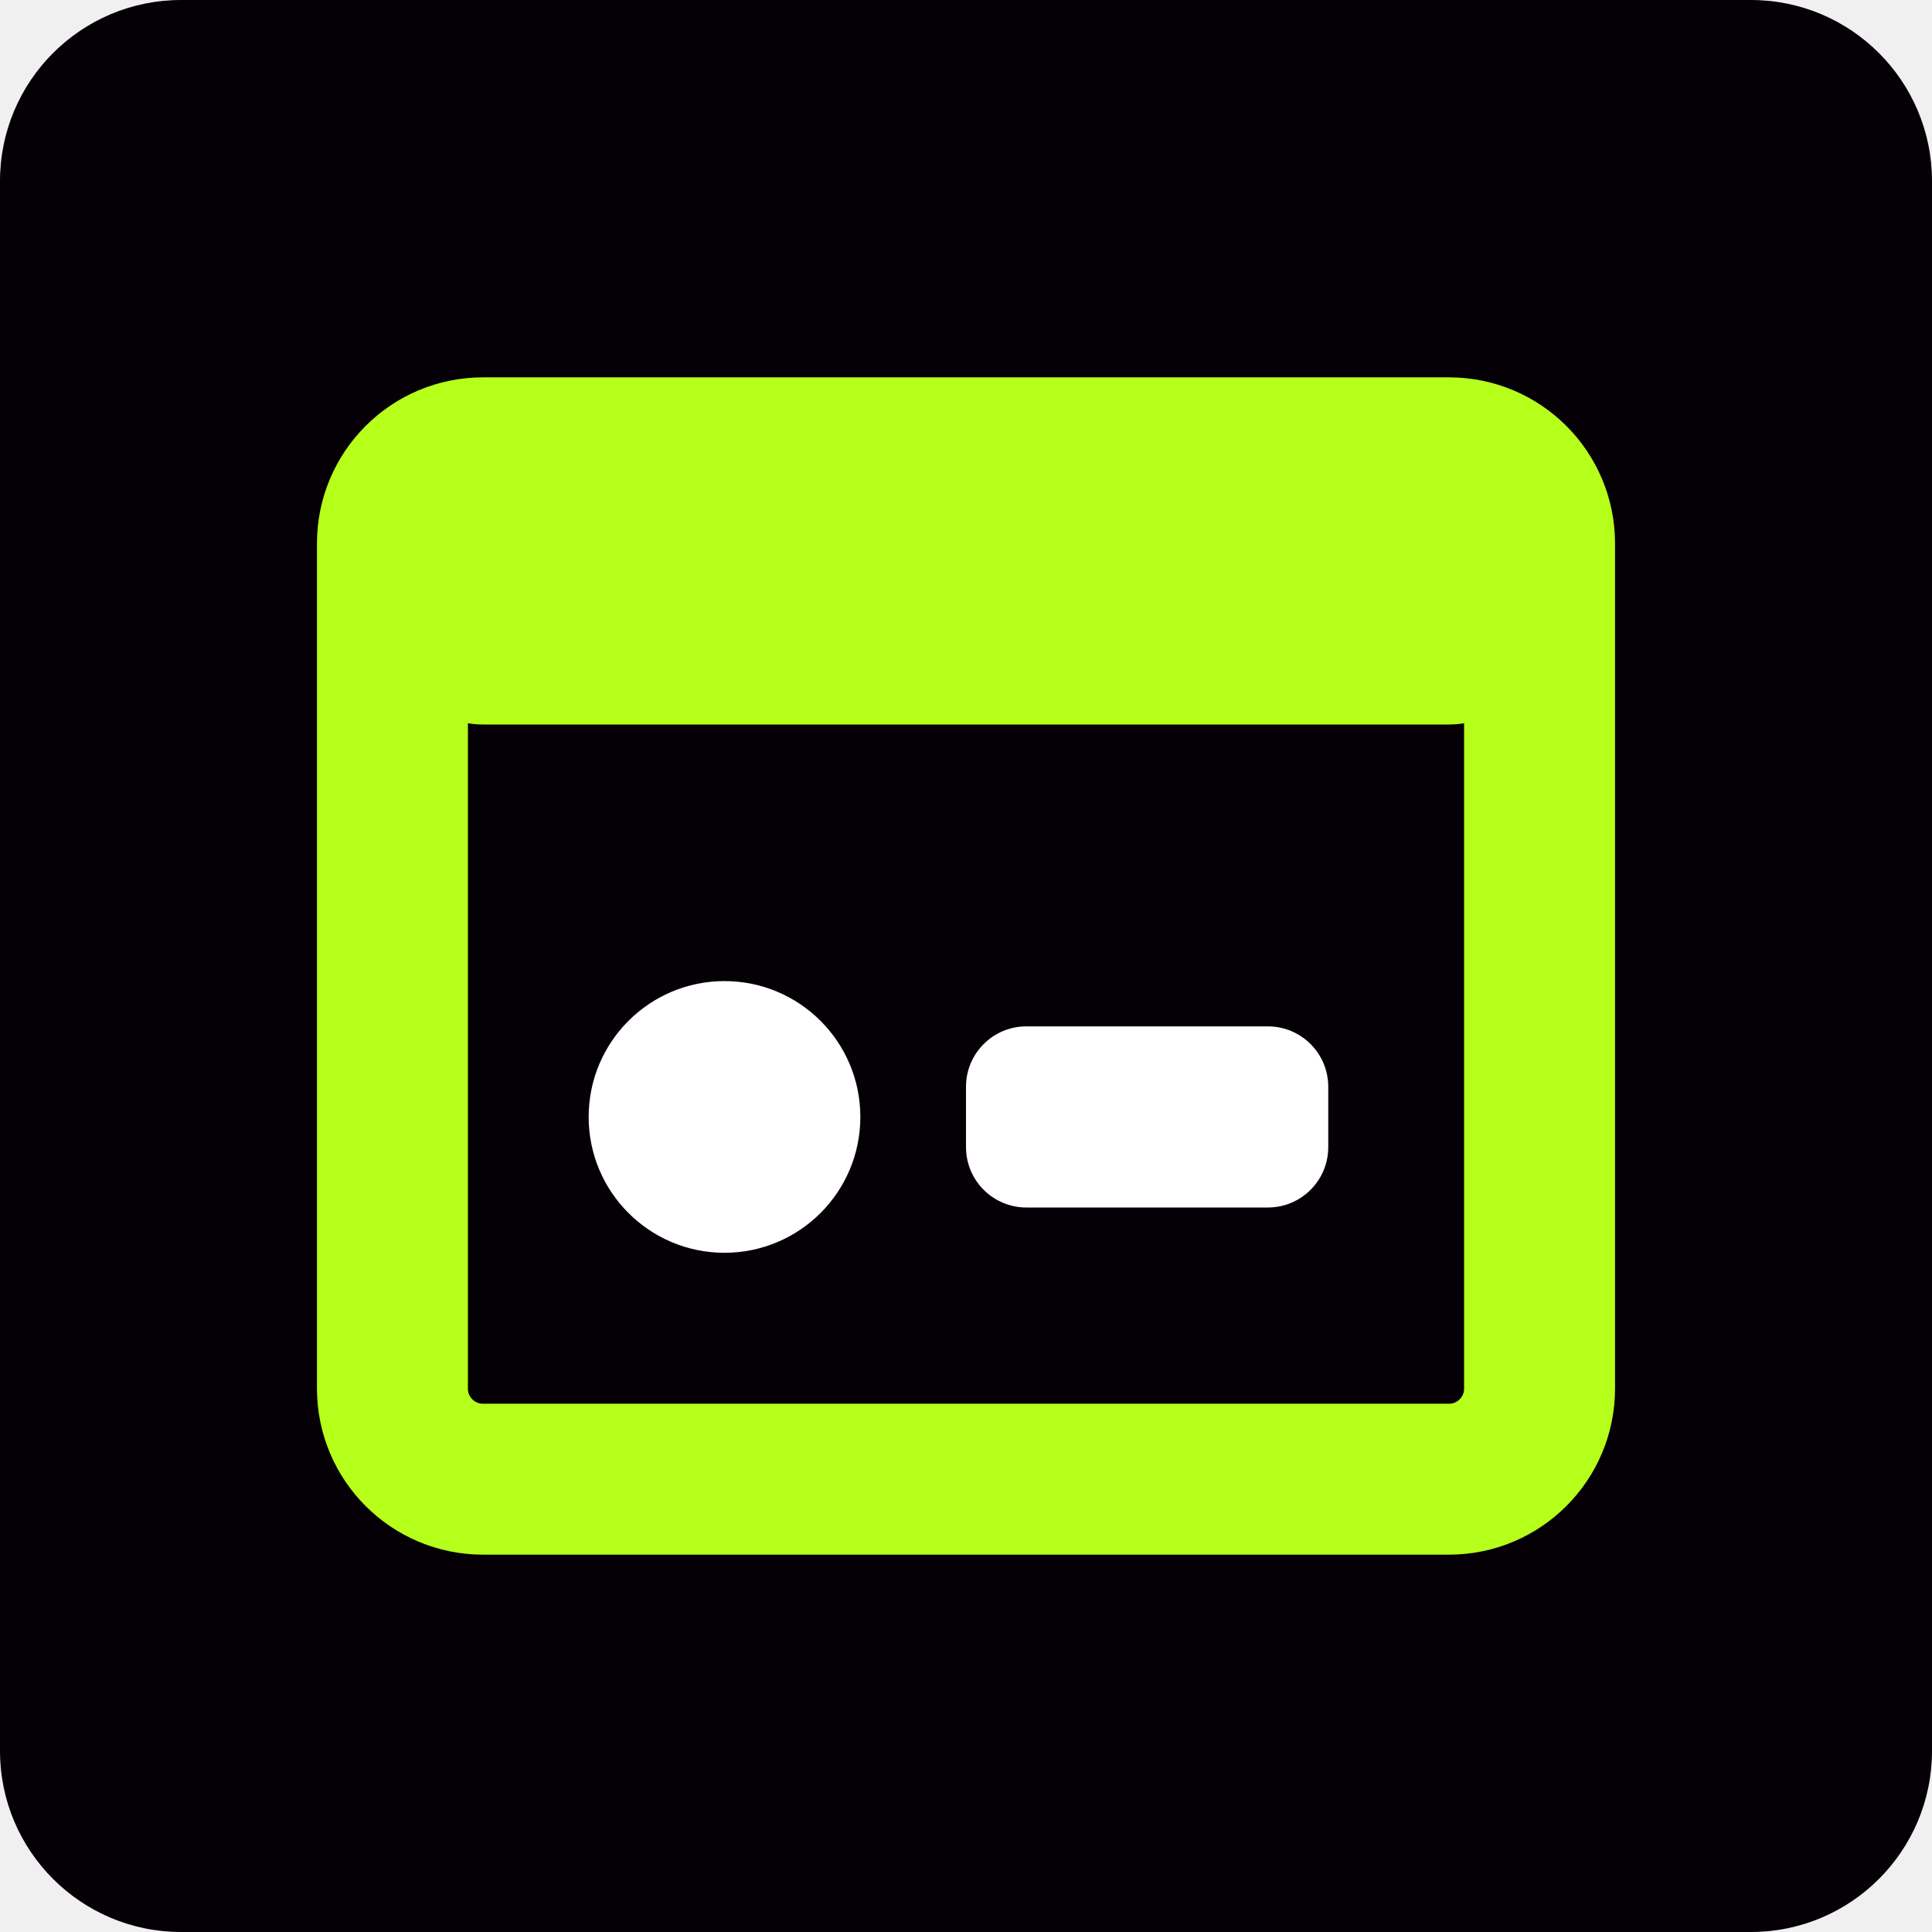
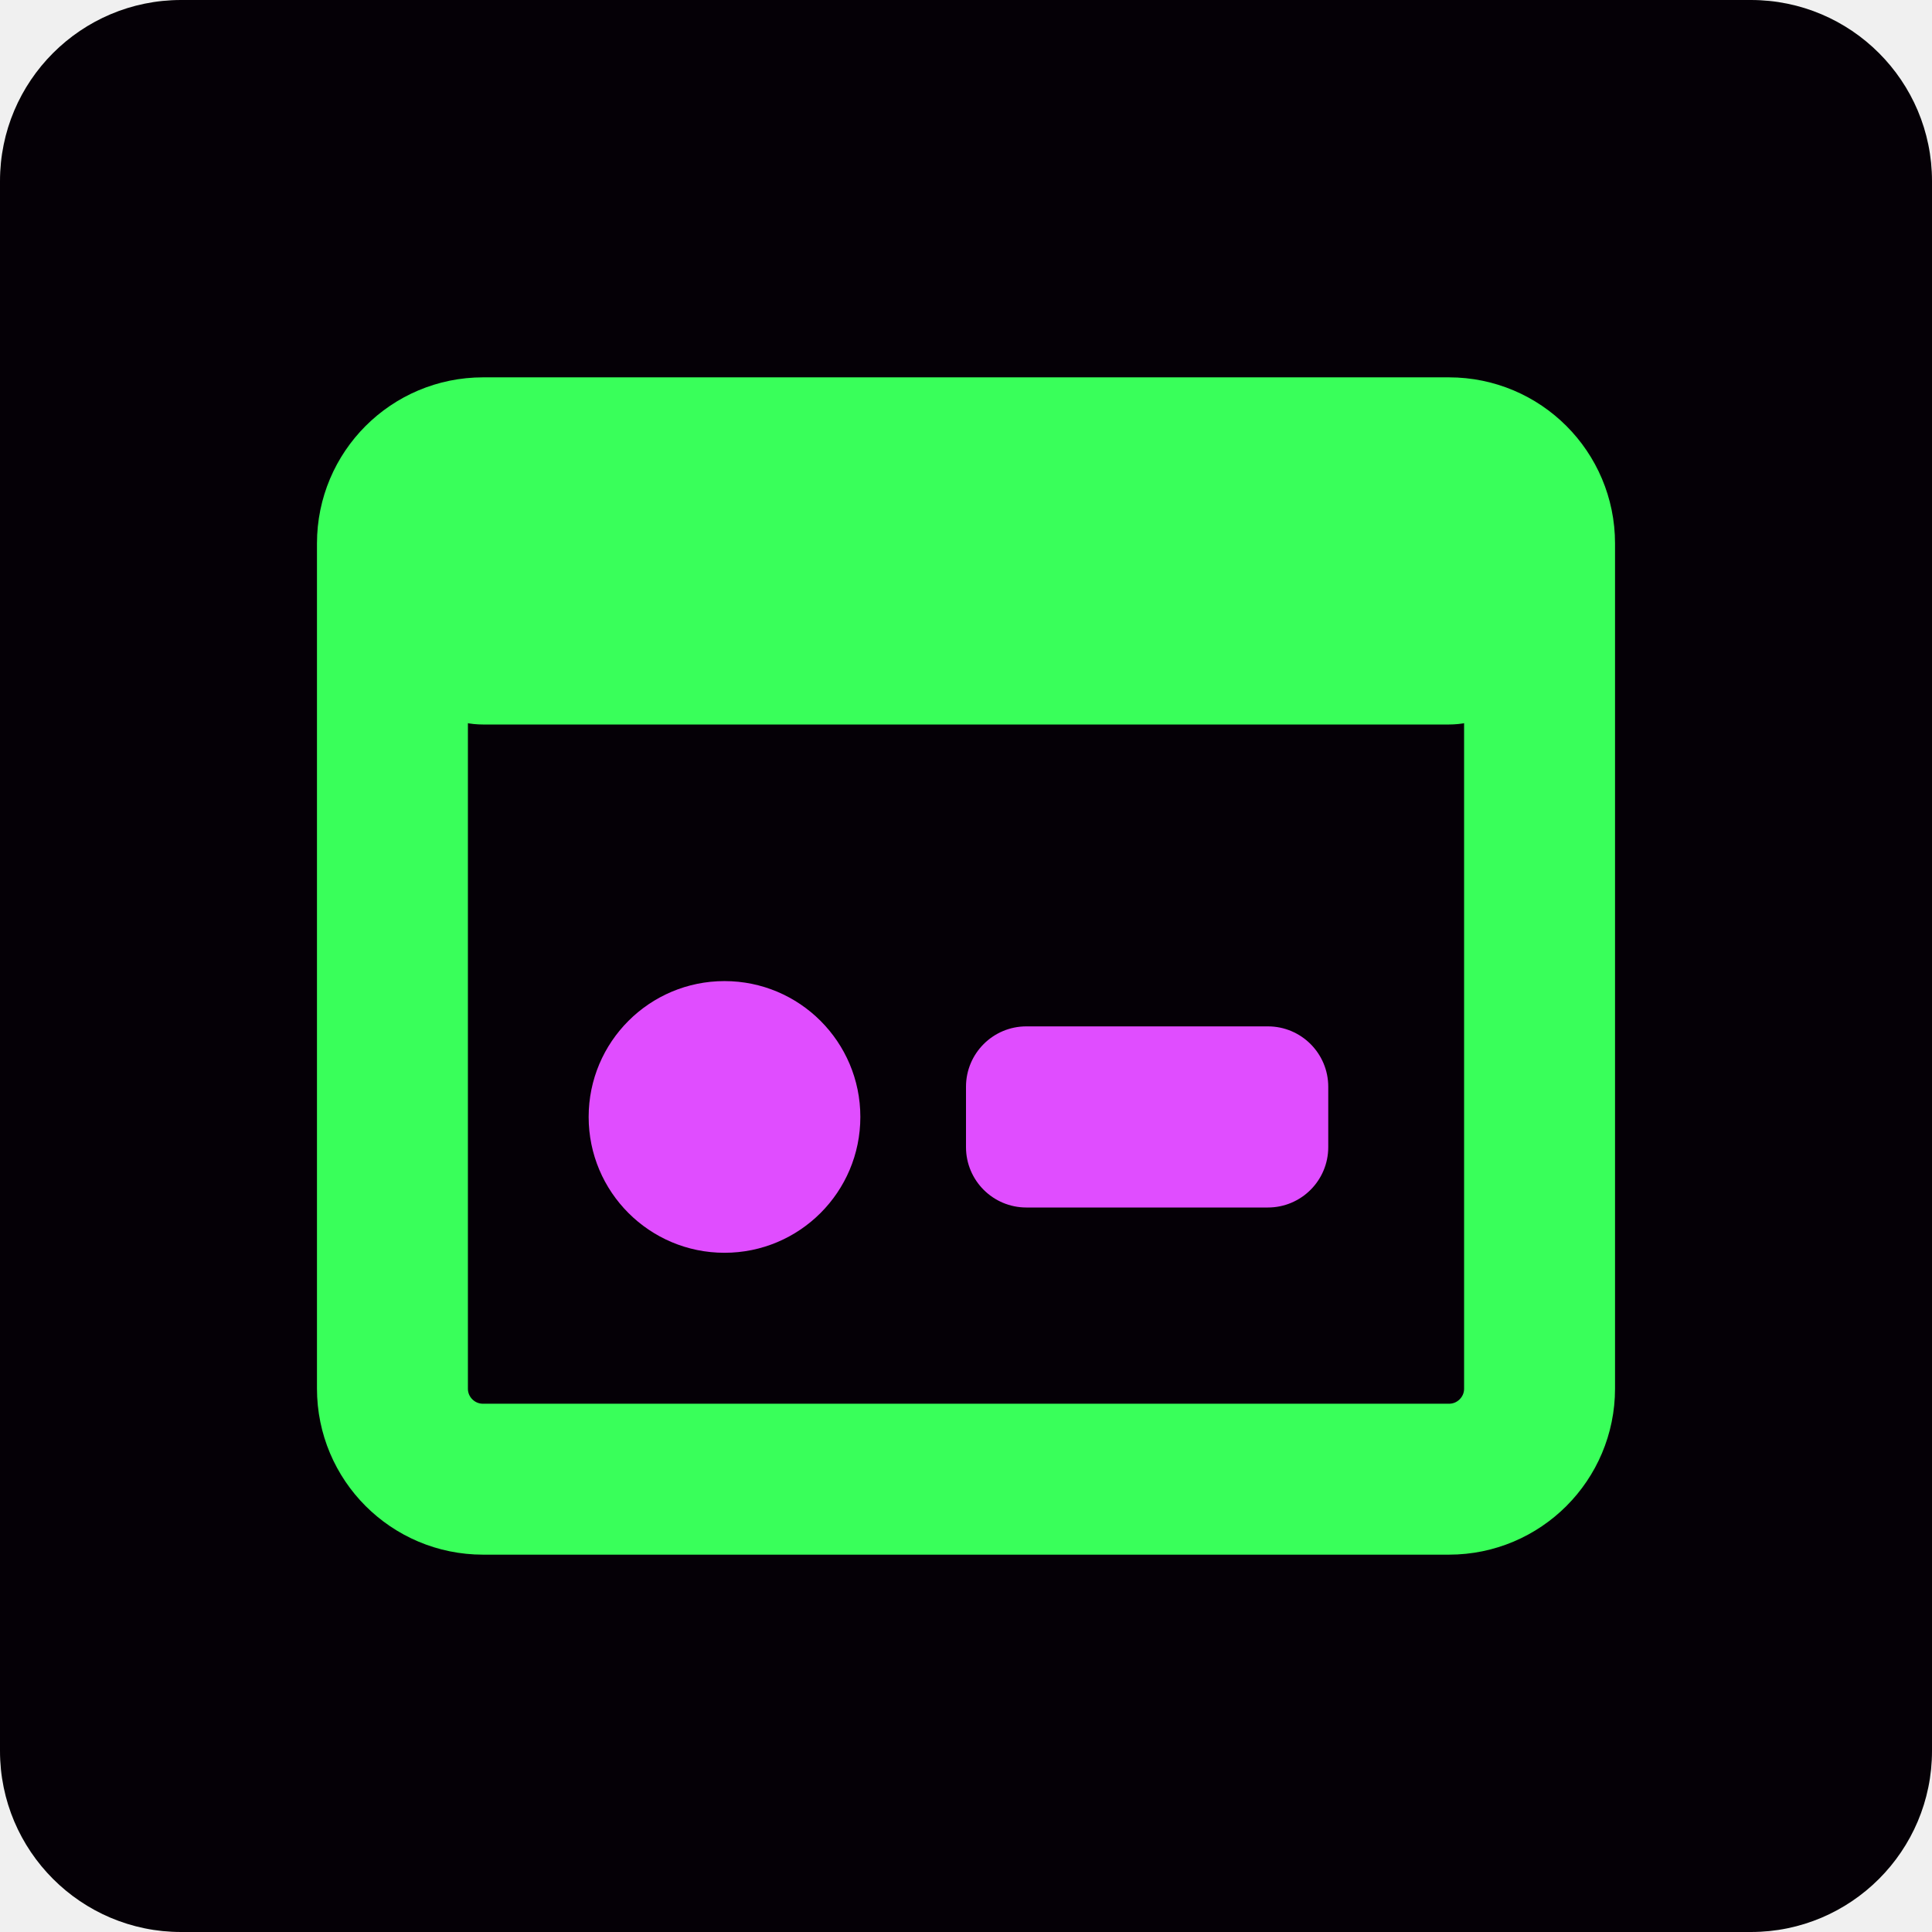
<svg xmlns="http://www.w3.org/2000/svg" viewBox="0 0 64 64">
  <rect width="64" height="64" rx="6" fill="#050006" />
  <g transform="translate(0.0 0.0) scale(1.0)">
-     <rect x="13" y="15" width="38" height="34" rx="3" fill="none" stroke="#b6ff1a" stroke-width="5" />
-     <rect x="13" y="15" width="38" height="9" rx="3" fill="#b6ff1a" />
-     <circle cx="24" cy="37" r="4.5" fill="#ffffff" />
-     <rect x="32" y="34" width="12" height="6" rx="2" fill="#ffffff" />
+     <rect x="13" y="15" width="38" height="34" rx="3" fill="none" stroke="#39ff5a" stroke-width="5" />
+     <rect x="13" y="15" width="38" height="9" rx="3" fill="#39ff5a" />
+     <circle cx="24" cy="37" r="4.5" fill="#e04dff" />
+     <rect x="32" y="34" width="12" height="6" rx="2" fill="#e04dff" />
  </g>
</svg>
